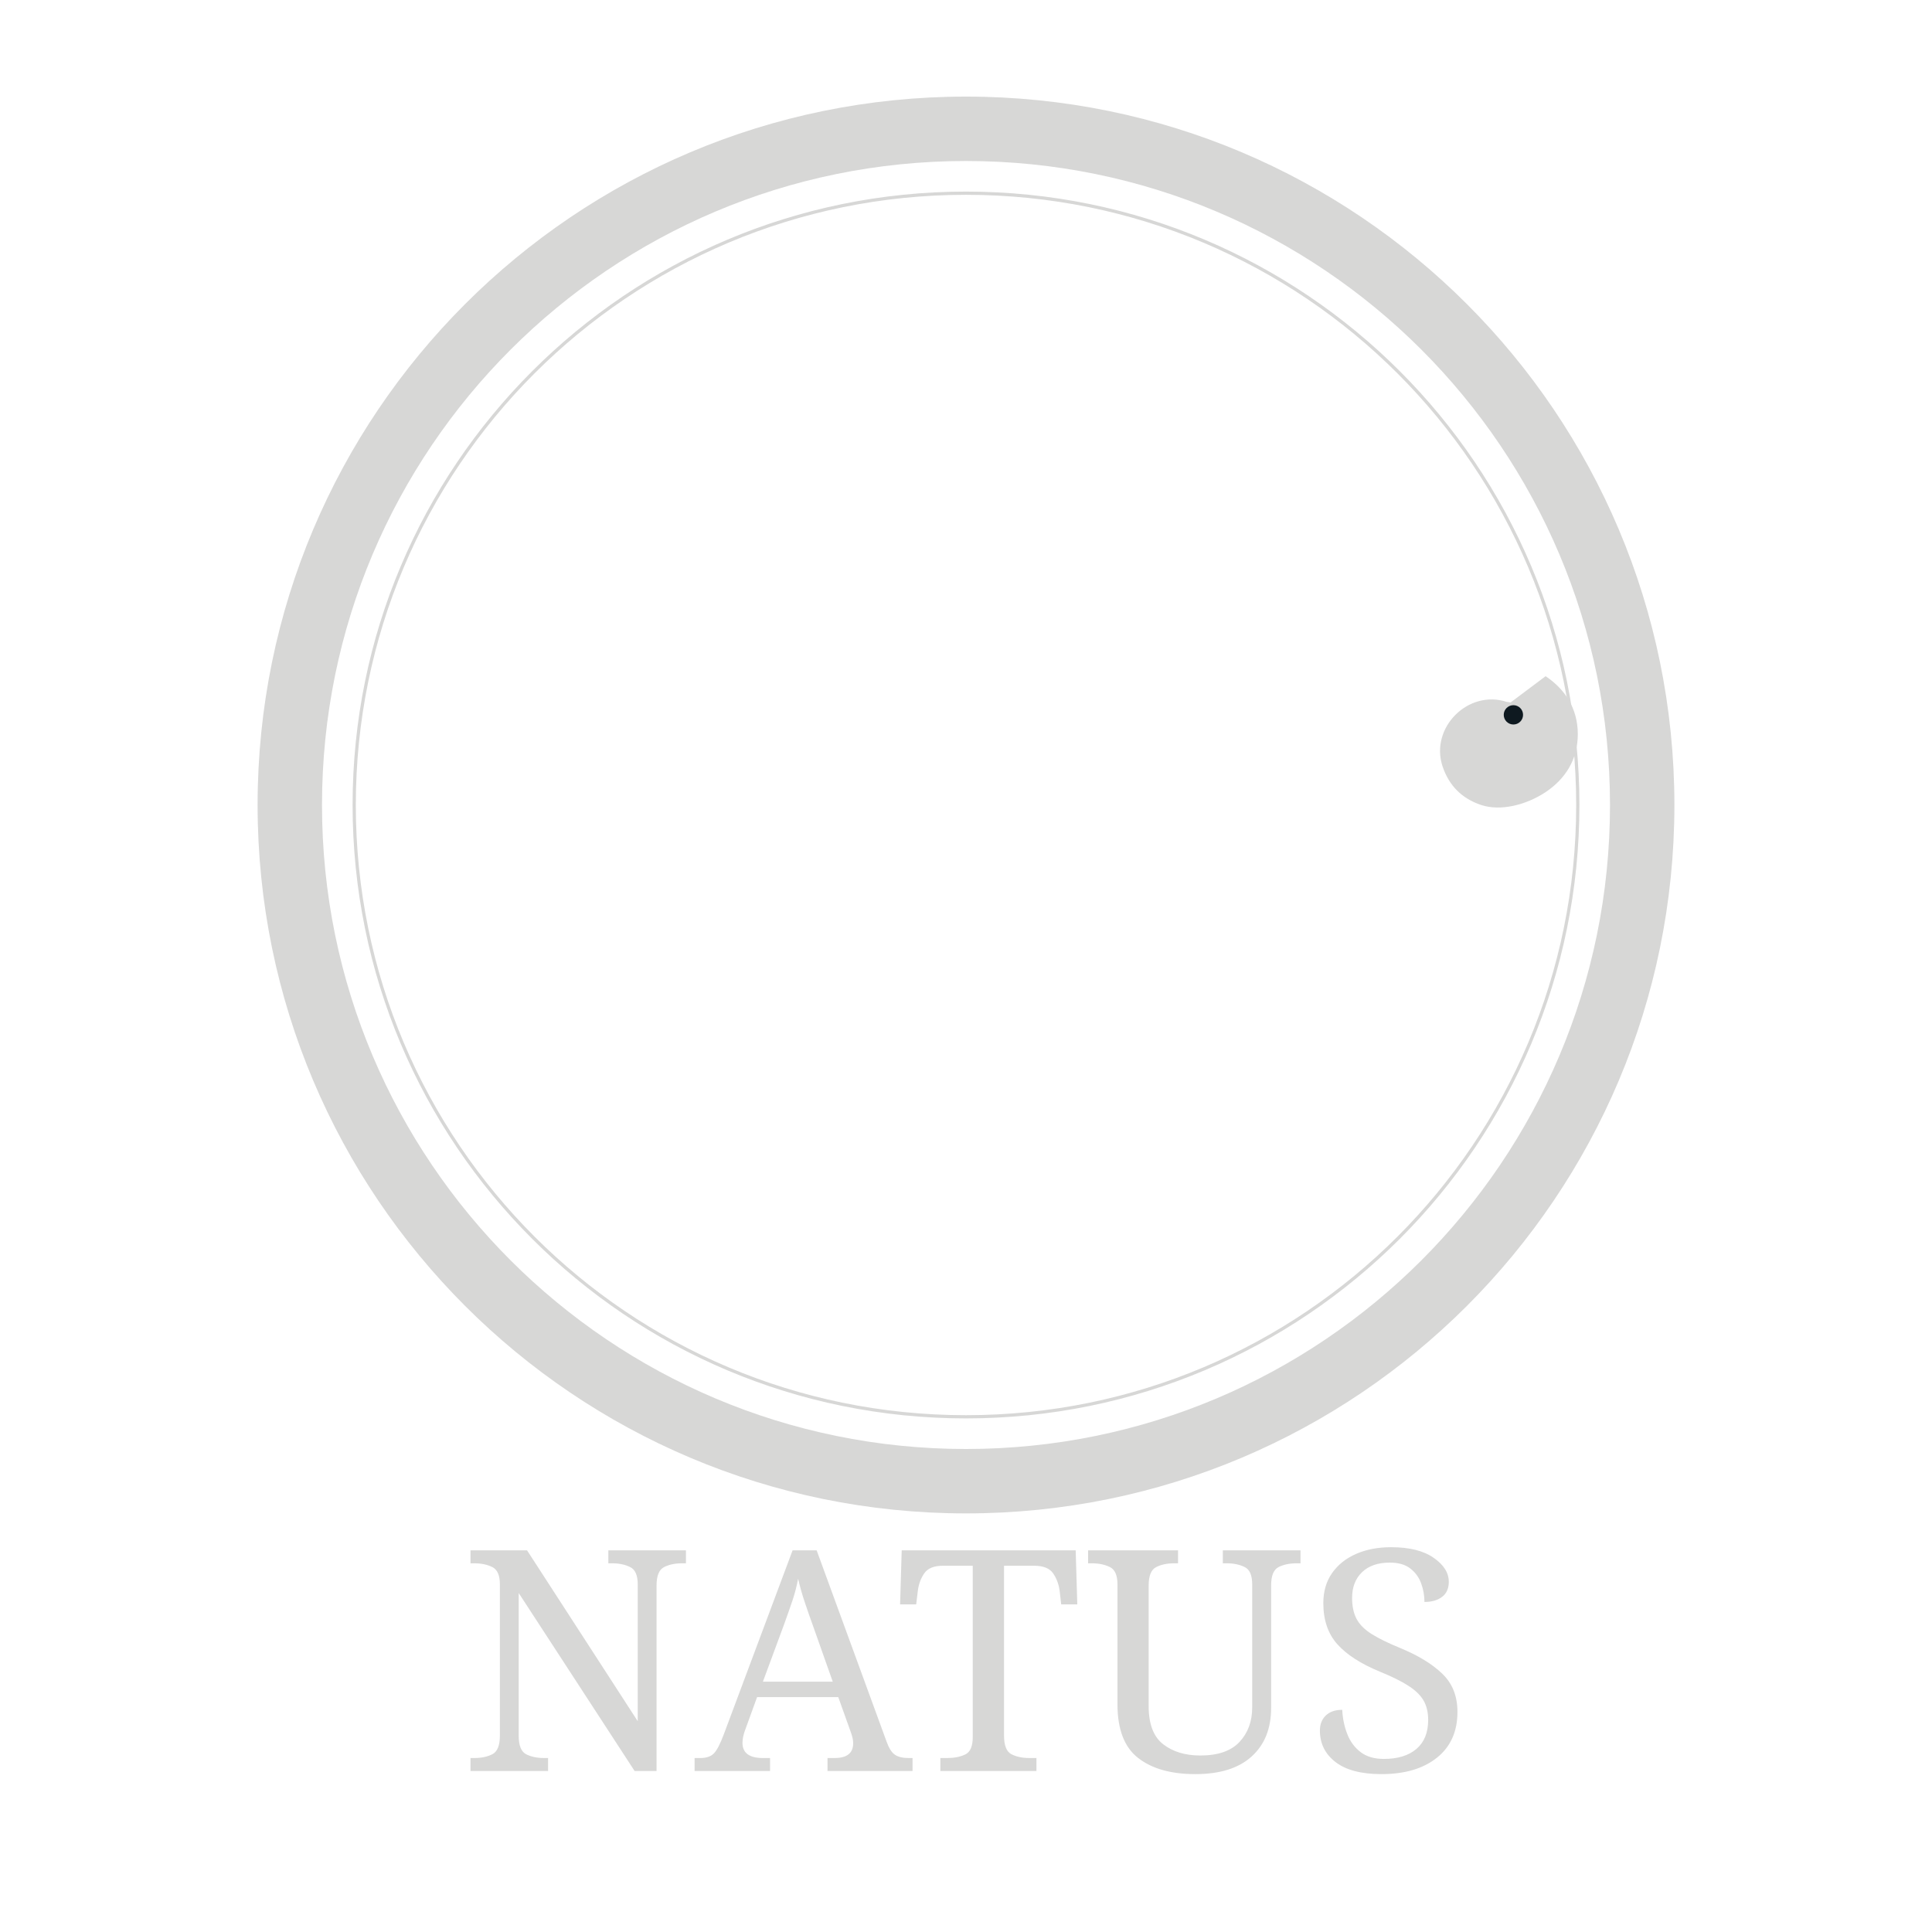
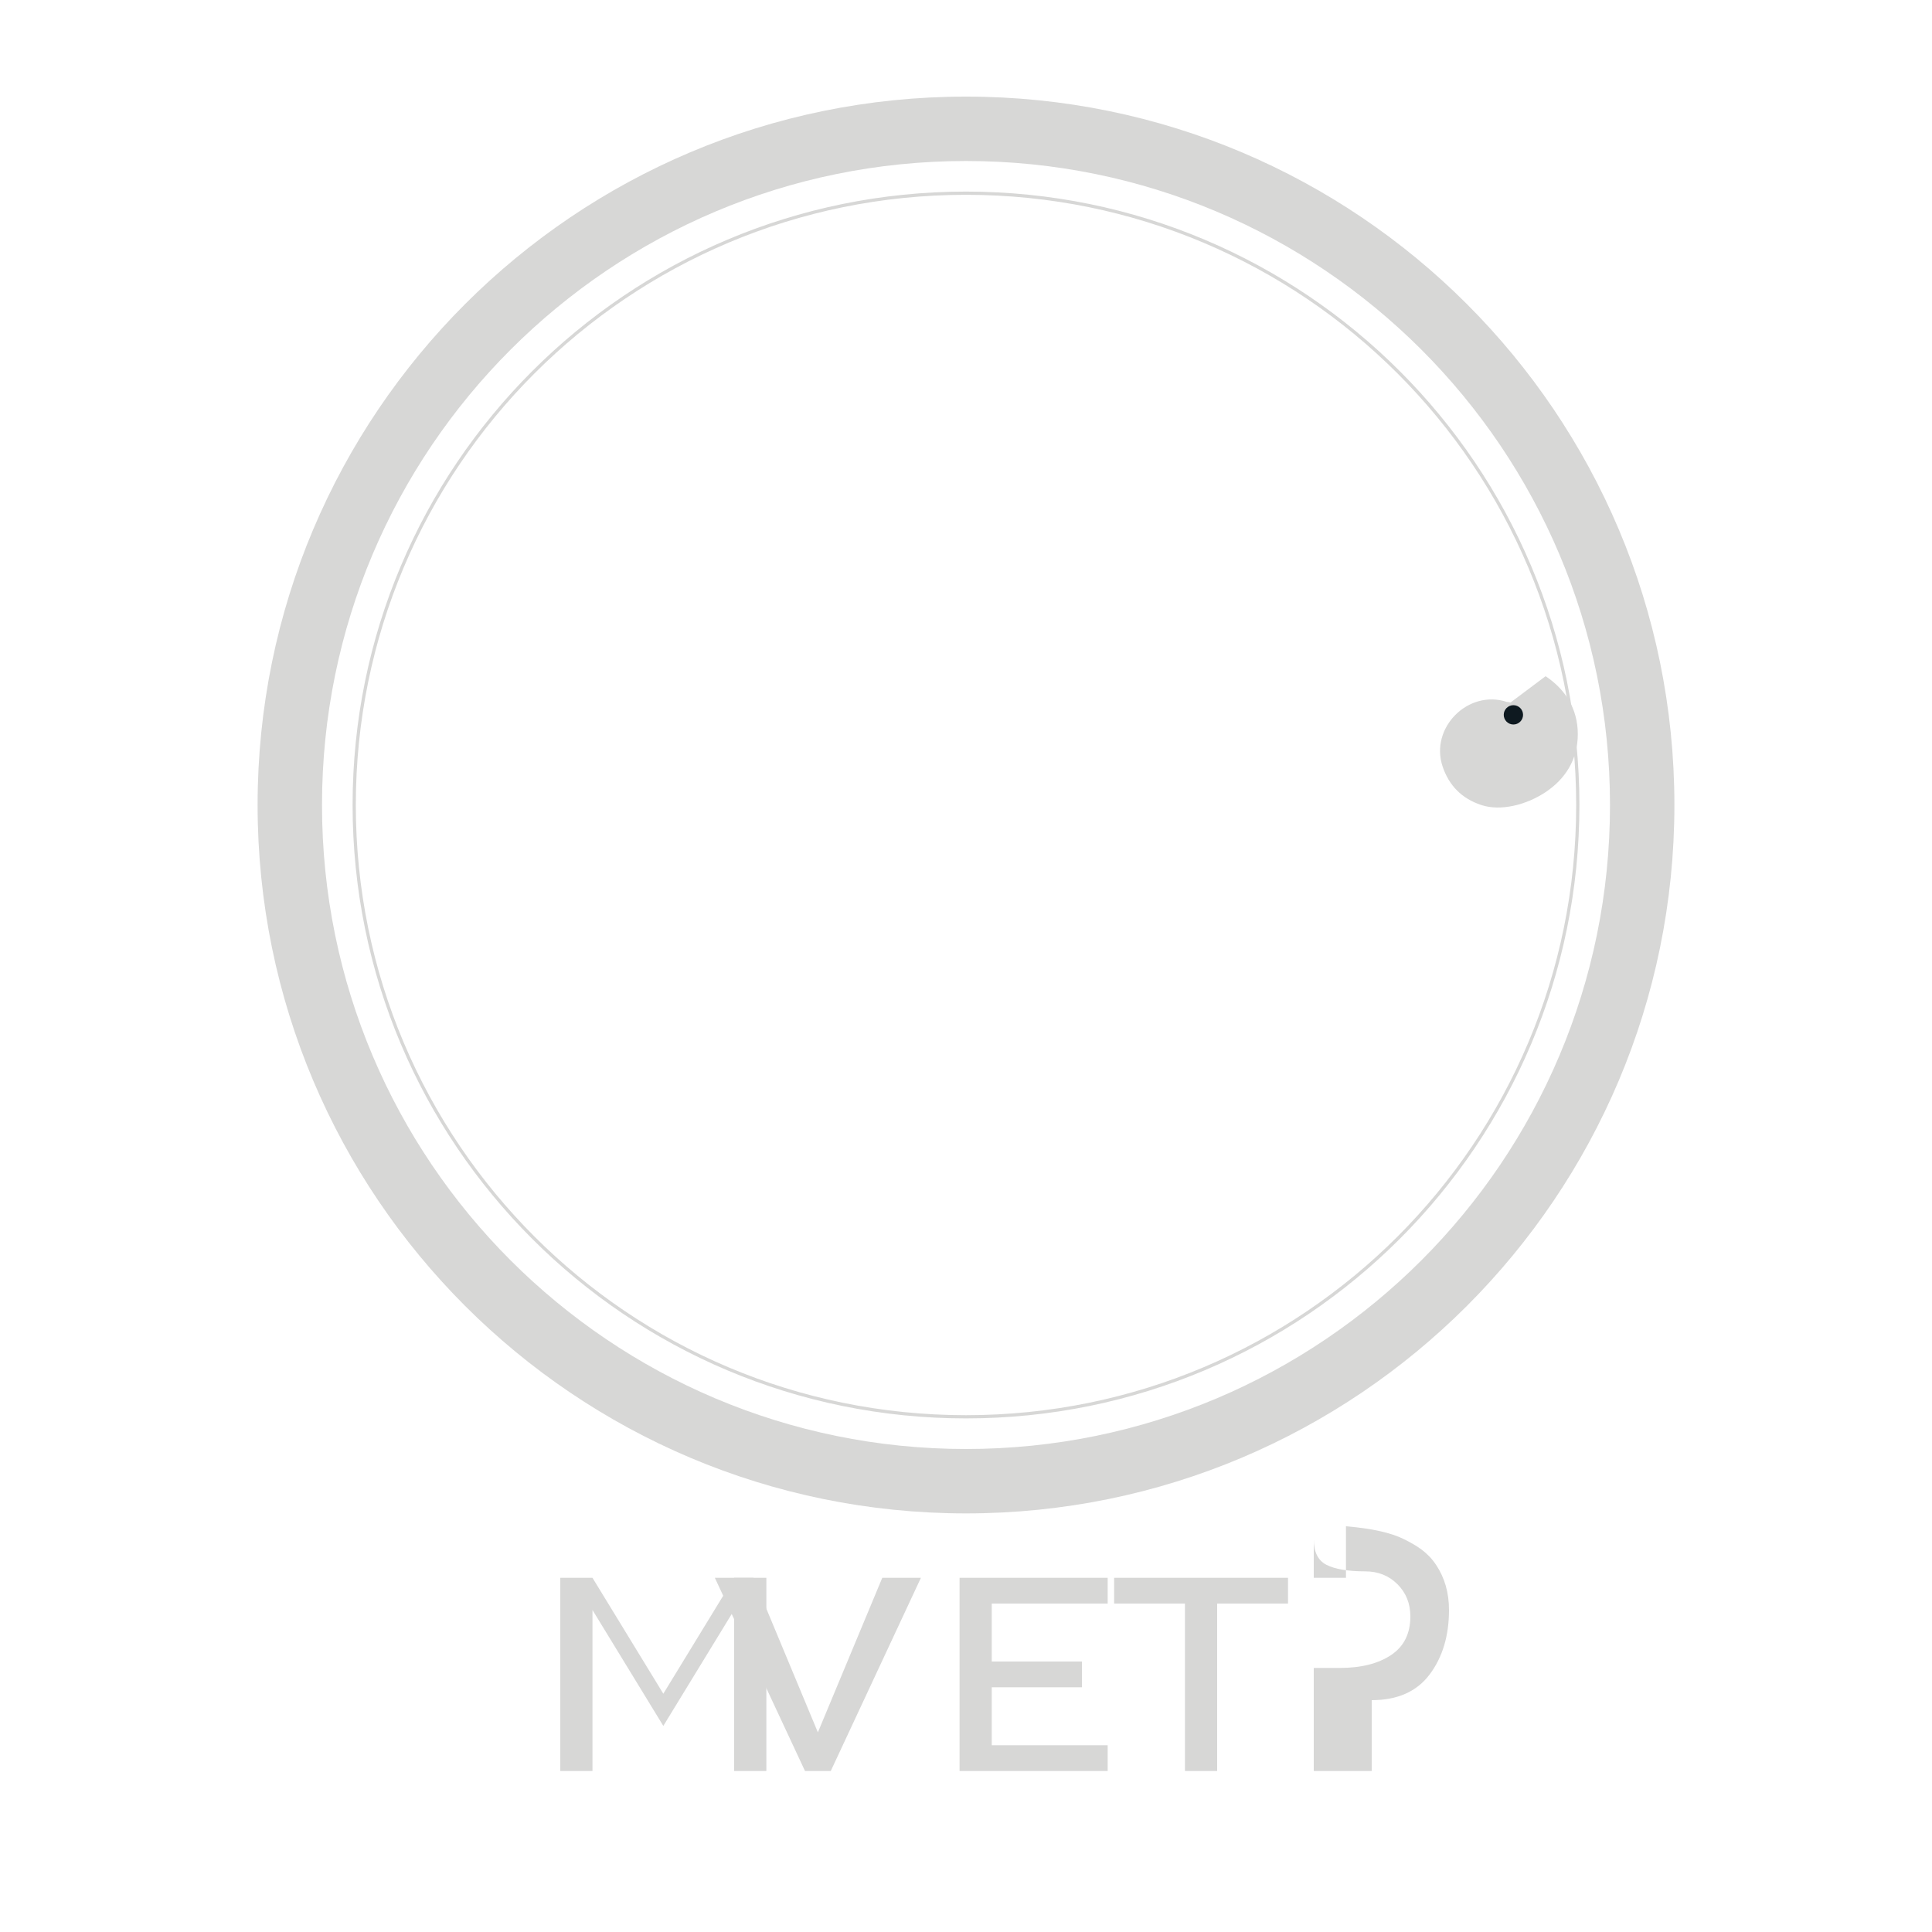
<svg xmlns="http://www.w3.org/2000/svg" width="300" height="300" viewBox="0 0 300 300" fill="none">
  <path d="M150 25C94.772 25 50 69.772 50 125C50 180.228 94.772 225 150 225C205.228 225 250 180.228 250 125C250 69.772 205.228 25 150 25ZM150 15C210.751 15 260 64.249 260 125C260 185.751 210.751 235 150 235C89.249 235 40 185.751 40 125C40 64.249 89.249 15 150 15Z" fill="#D7D7D6" />
  <path d="M150 30C97.5 30 55 72.5 55 125C55 177.5 97.5 220 150 220C202.5 220 245 177.5 245 125C245 72.5 202.5 30 150 30ZM150 20C208.5 20 255 66.5 255 125C255 183.5 208.5 230 150 230C91.5 230 45 183.5 45 125C45 66.5 91.5 20 150 20Z" stroke="#D7D7D6" stroke-width="0.5" />
  <path d="M240 105C243 107 245 110 245 114C245 118 243 121 240 123C237 125 233 126 230 125C227 124 225 122 224 119C223 116 224 113 226 111C228 109 231 108 234 109C235 109 236 110 236 111C236 112 236 113 235 114C234 115 233 115 232 115C231 115 230 114 230 113C230 112 231 111 232 111" fill="#D7D7D6" />
  <circle cx="235" cy="111" r="1.5" fill="#0E1920" />
-   <text x="150" y="275" font-family="Morely, serif" font-size="48" text-anchor="middle" fill="#D7D7D6">NATUS</text>
+   <path d="M92 275V250L103 268L114 250V275H119V245H114L103 263L92 245H87V275H92Z" fill="#D7D7D6" />
+   <path d="M129 275L143 245H137L127 269L117 245H111L125 275H129Z" fill="#D7D7D6" />
+   <path d="M149 275H172V271H154V262H168V258H154V249H172V245H149V275Z" fill="#D7D7D6" />
+   <path d="M189 275V249H200V245H173V249H184V275H189Z" fill="#D7D7D6" />
+   <path d="M213 275V264C217 264 220 262.667 222 260C224 257.333 225 254 225 250C225 247.333 224.333 245 223 243C221.667 241 220 240 218 239C216 238 213 237.333 209 237C209 237 209 236.667 209 236V245H204V236C204 236 204 237 204 239C204 241 204.667 242.333 206 243C207.333 243.667 209.333 244 212 244C214 244 215.667 244.667 217 246C218.333 247.333 219 249 219 251C219 253.667 218 255.667 216 257C214 258.333 211.333 259 208 259H204V275H213Z" fill="#D7D7D6" />
</svg>
